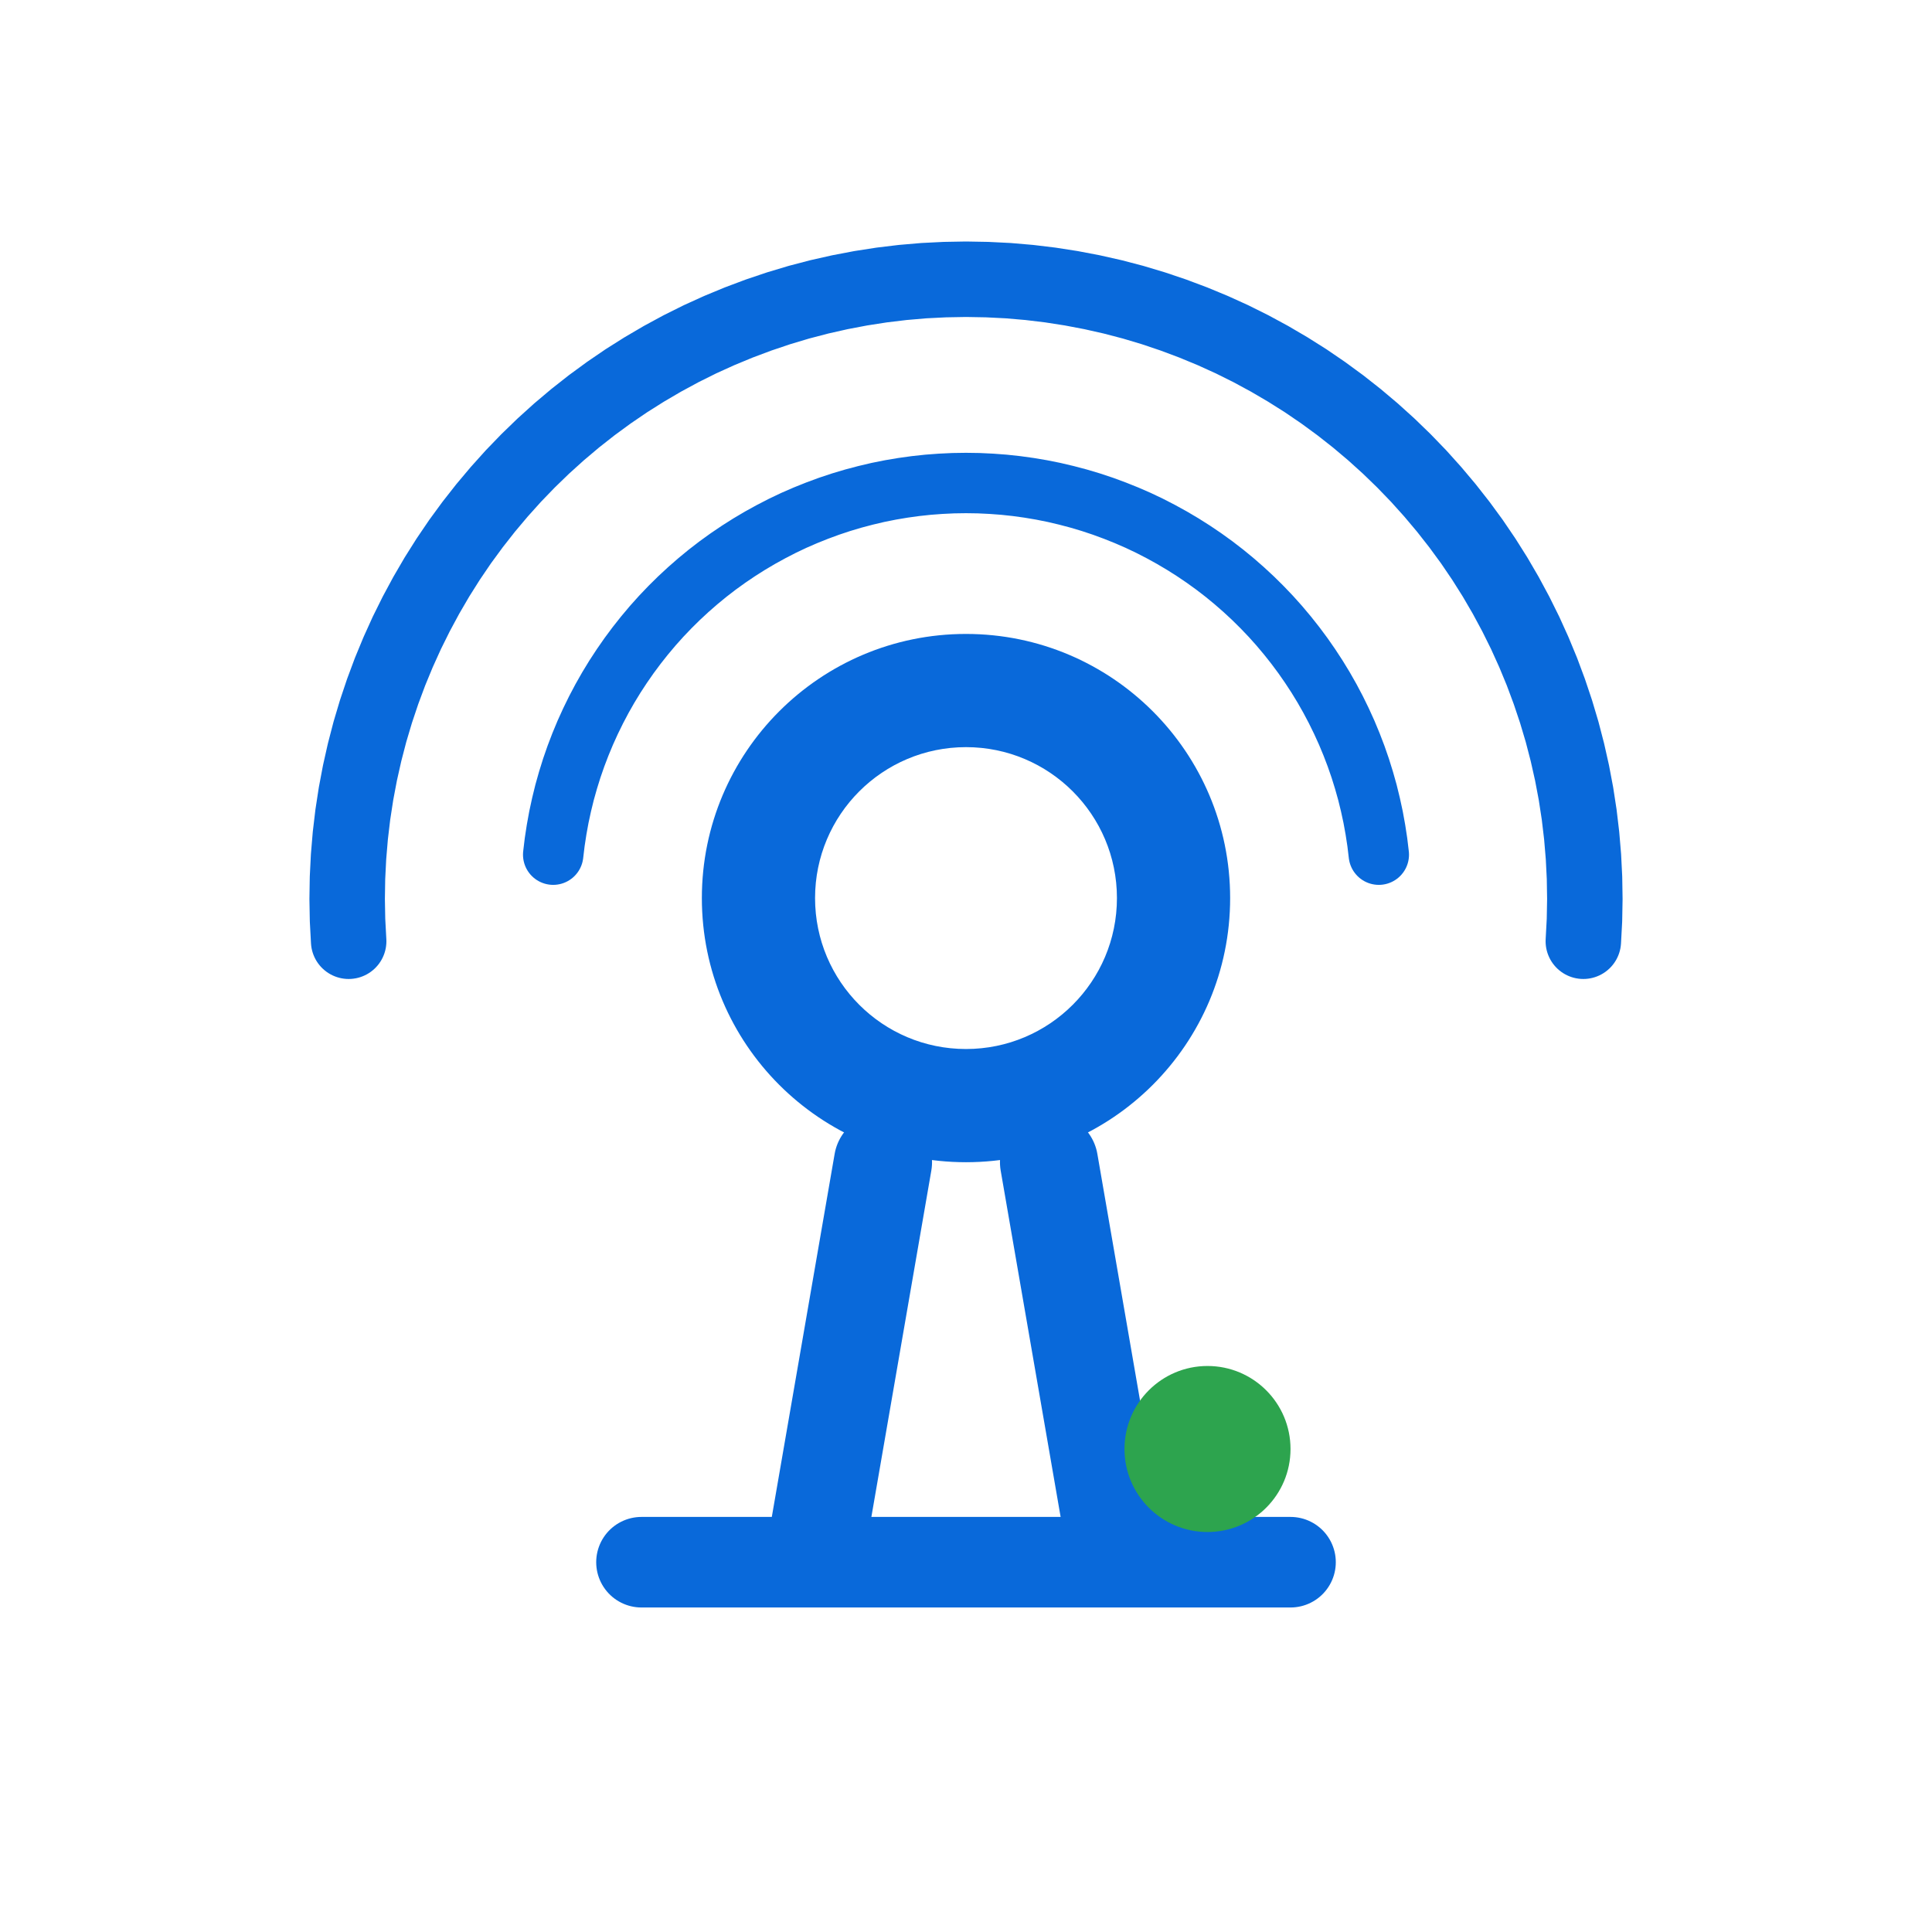
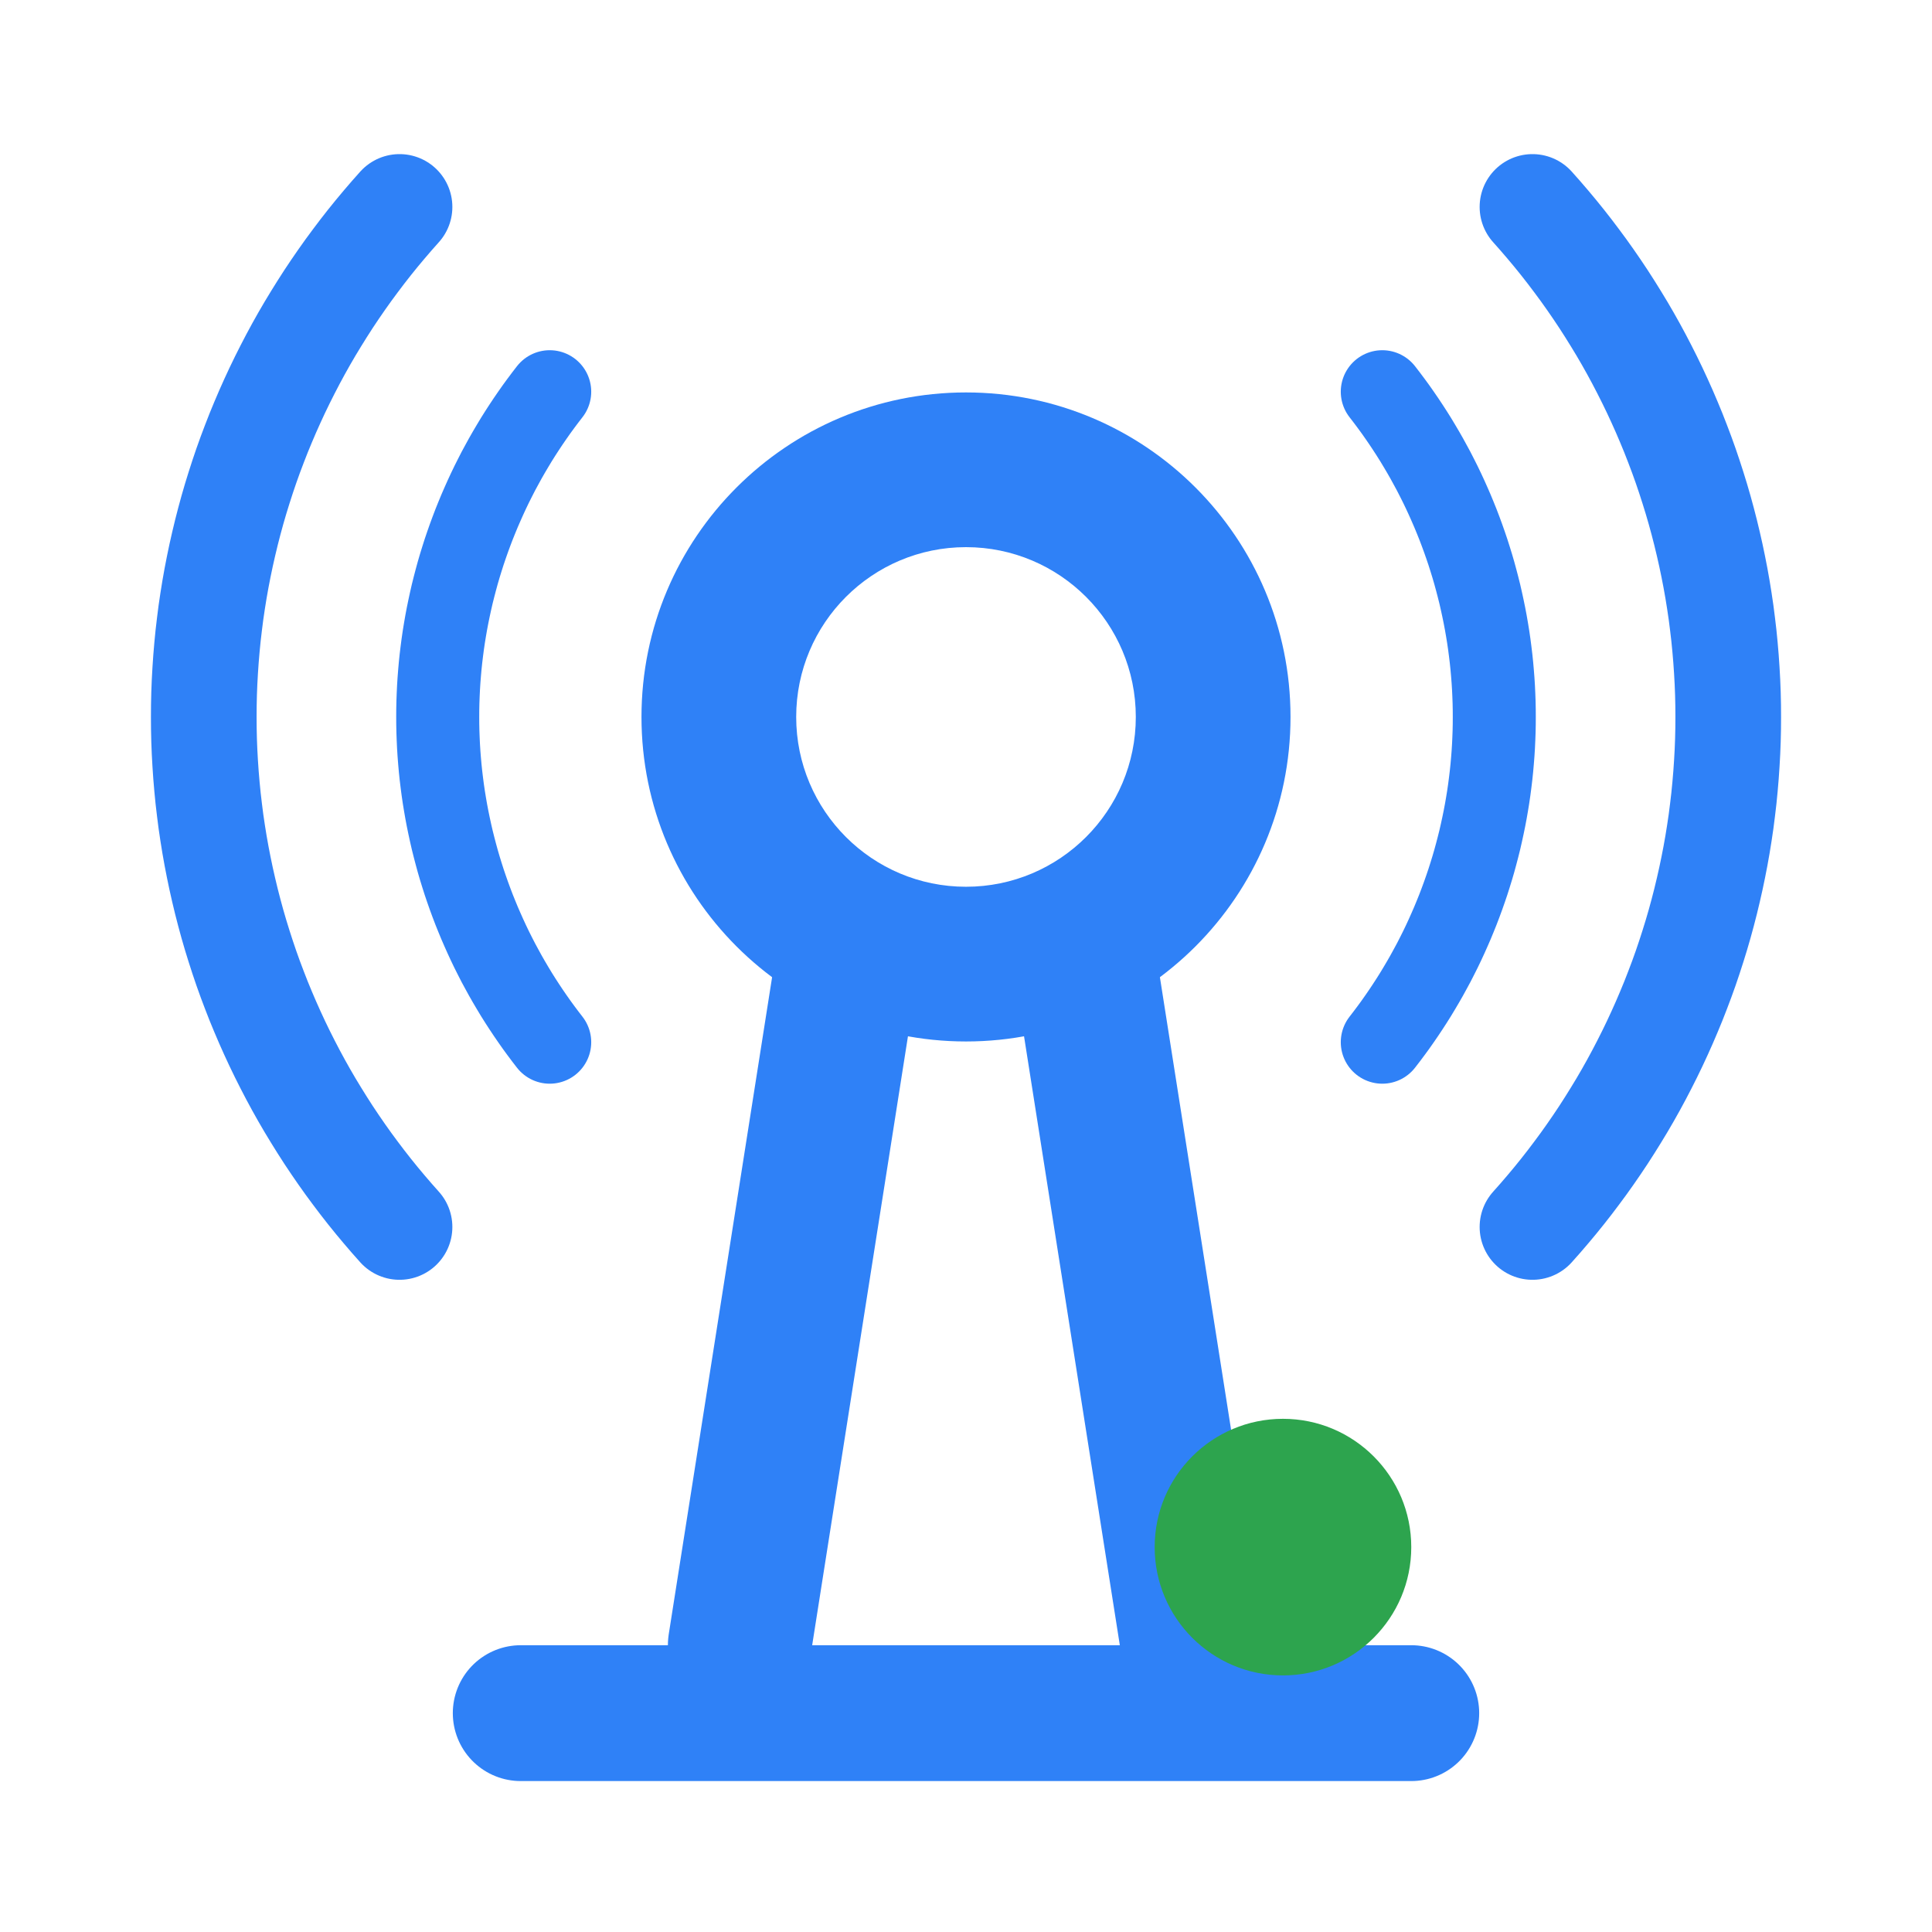
<svg xmlns="http://www.w3.org/2000/svg" viewBox="0 0 512 512" role="img" aria-labelledby="title desc">
  <style>
-     .blue { fill: #0969DA; stroke: #0969DA; }
-     .green { fill: #2DA44E; }
    .arc { fill: none; stroke-linecap: round; stroke-linejoin: round; }
    .mast { fill: none; stroke-linecap: round; stroke-linejoin: round; }
  </style>
-   <path d="M 92.40 249.44 L 92.10 243.84 L 92.00 238.24 L 92.09 232.63 L 92.37 227.04 L 92.84 221.45 L 93.50 215.88 L 94.35 210.34 L 95.39 204.84 L 96.62 199.37 L 98.03 193.94 L 99.63 188.57 L 101.41 183.26 L 103.37 178.00 L 105.51 172.82 L 107.82 167.72 L 110.31 162.70 L 112.97 157.76 L 115.79 152.92 L 118.78 148.18 L 121.93 143.54 L 125.24 139.02 L 128.70 134.61 L 132.31 130.32 L 136.06 126.15 L 139.95 122.12 L 143.98 118.22 L 148.14 114.46 L 152.42 110.85 L 156.83 107.38 L 161.35 104.07 L 165.98 100.91 L 170.72 97.92 L 175.55 95.09 L 180.48 92.42 L 185.50 89.92 L 190.61 87.60 L 195.78 85.46 L 201.03 83.49 L 206.34 81.70 L 211.71 80.09 L 217.14 78.67 L 222.60 77.44 L 228.11 76.39 L 233.65 75.53 L 239.21 74.86 L 244.80 74.38 L 250.40 74.10 L 256.00 74.00 L 261.60 74.10 L 267.20 74.38 L 272.79 74.86 L 278.35 75.53 L 283.89 76.39 L 289.40 77.44 L 294.86 78.67 L 300.29 80.09 L 305.66 81.70 L 310.97 83.49 L 316.22 85.46 L 321.39 87.60 L 326.50 89.92 L 331.52 92.42 L 336.45 95.09 L 341.28 97.92 L 346.02 100.91 L 350.65 104.07 L 355.17 107.38 L 359.58 110.85 L 363.86 114.46 L 368.02 118.22 L 372.05 122.12 L 375.94 126.15 L 379.69 130.32 L 383.30 134.61 L 386.76 139.02 L 390.07 143.54 L 393.22 148.18 L 396.21 152.92 L 399.03 157.76 L 401.69 162.70 L 404.18 167.72 L 406.49 172.82 L 408.63 178.00 L 410.59 183.26 L 412.37 188.57 L 413.97 193.94 L 415.38 199.37 L 416.61 204.84 L 417.65 210.34 L 418.50 215.88 L 419.16 221.45 L 419.63 227.04 L 419.91 232.63 L 420.00 238.24 L 419.90 243.84 L 419.60 249.44" class="arc" stroke="#0969DA" stroke-width="20" />
-   <path d="M 146.60 226.50 L 147.00 223.17 L 147.51 219.84 L 148.11 216.54 L 148.82 213.26 L 149.62 209.99 L 150.53 206.76 L 151.53 203.55 L 152.63 200.38 L 153.83 197.24 L 155.12 194.14 L 156.51 191.08 L 157.99 188.06 L 159.56 185.09 L 161.22 182.17 L 162.97 179.30 L 164.81 176.49 L 166.73 173.73 L 168.73 171.04 L 170.82 168.40 L 172.98 165.83 L 175.22 163.33 L 177.54 160.90 L 179.93 158.54 L 182.40 156.25 L 184.93 154.04 L 187.52 151.91 L 190.18 149.86 L 192.91 147.89 L 195.69 146.01 L 198.53 144.21 L 201.42 142.50 L 204.36 140.88 L 207.35 139.34 L 210.38 137.90 L 213.46 136.56 L 216.58 135.31 L 219.73 134.15 L 222.92 133.09 L 226.14 132.13 L 229.39 131.27 L 232.66 130.50 L 235.95 129.84 L 239.27 129.28 L 242.59 128.82 L 245.93 128.46 L 249.28 128.21 L 252.64 128.05 L 256.00 128.00 L 259.36 128.05 L 262.72 128.21 L 266.07 128.46 L 269.41 128.82 L 272.73 129.28 L 276.05 129.84 L 279.34 130.50 L 282.61 131.27 L 285.86 132.13 L 289.08 133.09 L 292.27 134.15 L 295.42 135.31 L 298.54 136.56 L 301.62 137.90 L 304.65 139.34 L 307.64 140.88 L 310.58 142.50 L 313.47 144.21 L 316.31 146.01 L 319.09 147.89 L 321.82 149.86 L 324.48 151.91 L 327.07 154.04 L 329.60 156.25 L 332.07 158.54 L 334.46 160.90 L 336.78 163.33 L 339.02 165.83 L 341.18 168.40 L 343.27 171.04 L 345.27 173.73 L 347.19 176.49 L 349.03 179.30 L 350.78 182.17 L 352.44 185.09 L 354.01 188.06 L 355.49 191.08 L 356.88 194.14 L 358.17 197.24 L 359.37 200.38 L 360.47 203.55 L 361.47 206.76 L 362.38 209.99 L 363.18 213.26 L 363.89 216.54 L 364.49 219.84 L 365.00 223.17 L 365.40 226.50" class="arc" stroke="#0969DA" stroke-width="16" />
-   <path d="M 326.00 238.00 A 70.00 70.00 0 1 1 186.00 238.00 A 70.00 70.00 0 1 1 326.00 238.00 M 296.00 238.00 A 40.00 40.00 0 1 0 216.00 238.00 A 40.00 40.00 0 1 0 296.00 238.00" fill="#0969DA" fill-rule="evenodd" />
-   <path d="M 234.00 308.00 L 216.00 412.00" class="mast" stroke="#0969DA" stroke-width="26.00" />
-   <path d="M 278.00 308.00 L 296.00 412.00" class="mast" stroke="#0969DA" stroke-width="26.00" />
-   <path d="M 170.00 414.00 L 342.00 414.00" class="mast" stroke="#0969DA" stroke-width="24.00" />
-   <circle cx="320.00" cy="384.00" r="22.00" fill="#2DA44E" />
+   <path d="M 105.88 325.16 L 103.84 322.86 L 101.83 320.52 L 99.85 318.15 L 97.91 315.75 L 96.01 313.32 L 94.15 310.86 L 92.32 308.38 L 90.53 305.86 L 88.78 303.32 L 87.07 300.76 L 85.40 298.16 L 83.77 295.54 L 82.17 292.90 L 80.62 290.24 L 79.11 287.55 L 77.64 284.83 L 76.22 282.10 L 74.83 279.34 L 73.49 276.57 L 72.19 273.77 L 70.93 270.95 L 69.72 268.12 L 68.54 265.26 L 67.42 262.39 L 66.33 259.50 L 65.29 256.60 L 64.30 253.68 L 63.35 250.74 L 62.44 247.79 L 61.58 244.83 L 60.77 241.86 L 60.00 238.87 L 59.28 235.87 L 58.60 232.86 L 57.97 229.84 L 57.38 226.81 L 56.84 223.77 L 56.35 220.73 L 55.90 217.68 L 55.51 214.62 L 55.15 211.55 L 54.85 208.48 L 54.59 205.41 L 54.38 202.33 L 54.21 199.25 L 54.09 196.17 L 54.02 193.08 L 54.00 190.00 L 54.02 186.92 L 54.09 183.83 L 54.21 180.75 L 54.38 177.67 L 54.59 174.59 L 54.85 171.52 L 55.15 168.45 L 55.51 165.38 L 55.90 162.32 L 56.35 159.27 L 56.84 156.23 L 57.38 153.19 L 57.97 150.16 L 58.60 147.14 L 59.28 144.13 L 60.00 141.13 L 60.77 138.14 L 61.58 135.17 L 62.44 132.21 L 63.35 129.26 L 64.30 126.32 L 65.29 123.40 L 66.33 120.50 L 67.42 117.61 L 68.54 114.74 L 69.72 111.88 L 70.93 109.05 L 72.19 106.23 L 73.49 103.43 L 74.83 100.66 L 76.22 97.90 L 77.64 95.17 L 79.11 92.45 L 80.62 89.76 L 82.17 87.10 L 83.77 84.46 L 85.40 81.84 L 87.07 79.24 L 88.78 76.68 L 90.53 74.14 L 92.32 71.62 L 94.15 69.14 L 96.01 66.68 L 97.91 64.25 L 99.85 61.85 L 101.83 59.48 L 103.84 57.14 L 105.88 54.84" class="arc" stroke="#2F81F7" stroke-width="28.00" />
+   <path d="M 406.12 54.84 L 408.16 57.14 L 410.17 59.48 L 412.15 61.85 L 414.09 64.25 L 415.99 66.68 L 417.85 69.14 L 419.68 71.62 L 421.47 74.14 L 423.22 76.68 L 424.93 79.24 L 426.60 81.84 L 428.23 84.46 L 429.83 87.10 L 431.38 89.76 L 432.89 92.45 L 434.36 95.17 L 435.78 97.90 L 437.17 100.66 L 438.51 103.43 L 439.81 106.23 L 441.07 109.05 L 442.28 111.88 L 443.46 114.74 L 444.58 117.61 L 445.67 120.50 L 446.71 123.40 L 447.70 126.32 L 448.65 129.26 L 449.56 132.21 L 450.42 135.17 L 451.23 138.14 L 452.00 141.13 L 452.72 144.13 L 453.40 147.14 L 454.03 150.16 L 454.62 153.19 L 455.16 156.23 L 455.65 159.27 L 456.10 162.32 L 456.49 165.38 L 456.85 168.45 L 457.15 171.52 L 457.41 174.59 L 457.62 177.67 L 457.79 180.75 L 457.91 183.83 L 457.98 186.92 L 458.00 190.00 L 457.98 193.08 L 457.91 196.17 L 457.79 199.25 L 457.62 202.33 L 457.41 205.41 L 457.15 208.48 L 456.85 211.55 L 456.49 214.62 L 456.10 217.68 L 455.65 220.73 L 455.16 223.77 L 454.62 226.81 L 454.03 229.84 L 453.40 232.86 L 452.72 235.87 L 452.00 238.87 L 451.23 241.86 L 450.42 244.83 L 449.56 247.79 L 448.65 250.74 L 447.70 253.68 L 446.71 256.60 L 445.67 259.50 L 444.58 262.39 L 443.46 265.26 L 442.28 268.12 L 441.07 270.95 L 439.81 273.77 L 438.51 276.57 L 437.17 279.34 L 435.78 282.10 L 434.36 284.83 L 432.89 287.55 L 431.38 290.24 L 429.83 292.90 L 428.23 295.54 L 426.60 298.16 L 424.93 300.76 L 423.22 303.32 L 421.47 305.86 L 419.68 308.38 L 417.85 310.86 L 415.99 313.32 L 414.09 315.75 L 412.15 318.15 L 410.17 320.52 L 408.16 322.86 L 406.12 325.16" class="arc" stroke="#2F81F7" stroke-width="28.00" />
+   <path d="M 145.68 276.19 L 144.50 274.66 L 143.34 273.11 L 142.20 271.55 L 141.09 269.97 L 139.99 268.37 L 138.92 266.76 L 137.87 265.14 L 136.84 263.50 L 135.84 261.84 L 134.86 260.18 L 133.90 258.50 L 132.97 256.80 L 132.05 255.10 L 131.17 253.38 L 130.30 251.65 L 129.46 249.90 L 128.65 248.15 L 127.86 246.38 L 127.09 244.61 L 126.35 242.82 L 125.63 241.03 L 124.94 239.22 L 124.27 237.40 L 123.63 235.58 L 123.01 233.75 L 122.42 231.90 L 121.85 230.05 L 121.31 228.20 L 120.80 226.33 L 120.31 224.46 L 119.84 222.58 L 119.41 220.70 L 119.00 218.81 L 118.61 216.91 L 118.25 215.01 L 117.92 213.11 L 117.61 211.20 L 117.33 209.28 L 117.08 207.36 L 116.85 205.44 L 116.65 203.52 L 116.48 201.59 L 116.33 199.66 L 116.21 197.73 L 116.12 195.80 L 116.05 193.87 L 116.01 191.93 L 116.00 190.00 L 116.01 188.07 L 116.05 186.13 L 116.12 184.20 L 116.21 182.27 L 116.33 180.34 L 116.48 178.41 L 116.65 176.48 L 116.85 174.56 L 117.08 172.64 L 117.33 170.72 L 117.61 168.80 L 117.92 166.89 L 118.25 164.99 L 118.61 163.09 L 119.00 161.19 L 119.41 159.30 L 119.84 157.42 L 120.31 155.54 L 120.80 153.67 L 121.31 151.80 L 121.85 149.95 L 122.42 148.10 L 123.01 146.25 L 123.63 144.42 L 124.27 142.60 L 124.94 140.78 L 125.63 138.97 L 126.35 137.18 L 127.09 135.39 L 127.86 133.62 L 128.65 131.85 L 129.46 130.10 L 130.30 128.35 L 131.17 126.62 L 132.05 124.90 L 132.97 123.20 L 133.90 121.50 L 134.86 119.82 L 135.84 118.16 L 136.84 116.50 L 137.87 114.86 L 138.92 113.24 L 139.99 111.63 L 141.09 110.03 L 142.20 108.45 L 143.34 106.89 L 144.50 105.34 L 145.68 103.81" class="arc" stroke="#2F81F7" stroke-width="22.00" />
+   <path d="M 366.32 103.81 L 367.50 105.34 L 368.66 106.89 L 369.80 108.45 L 370.91 110.03 L 372.01 111.63 L 373.08 113.24 L 374.13 114.86 L 375.16 116.50 L 376.16 118.16 L 377.14 119.82 L 378.10 121.50 L 379.03 123.20 L 379.95 124.90 L 380.83 126.62 L 381.70 128.35 L 382.54 130.10 L 383.35 131.85 L 384.14 133.62 L 384.91 135.39 L 385.65 137.18 L 386.37 138.97 L 387.06 140.78 L 387.73 142.60 L 388.37 144.42 L 388.99 146.25 L 389.58 148.10 L 390.15 149.95 L 390.69 151.80 L 391.20 153.67 L 391.69 155.54 L 392.16 157.42 L 392.59 159.30 L 393.00 161.19 L 393.39 163.09 L 393.75 164.99 L 394.08 166.89 L 394.39 168.80 L 394.67 170.72 L 394.92 172.64 L 395.15 174.56 L 395.35 176.48 L 395.52 178.41 L 395.67 180.34 L 395.79 182.27 L 395.88 184.20 L 395.95 186.13 L 395.99 188.07 L 396.00 190.00 L 395.99 191.93 L 395.95 193.87 L 395.88 195.80 L 395.79 197.73 L 395.67 199.66 L 395.52 201.59 L 395.35 203.52 L 395.15 205.44 L 394.92 207.36 L 394.67 209.28 L 394.39 211.20 L 394.08 213.11 L 393.75 215.01 L 393.39 216.91 L 393.00 218.81 L 392.59 220.70 L 392.16 222.58 L 391.69 224.46 L 391.20 226.33 L 390.69 228.20 L 390.15 230.05 L 389.58 231.90 L 388.99 233.75 L 388.37 235.58 L 387.73 237.40 L 387.06 239.22 L 386.37 241.03 L 385.65 242.82 L 384.91 244.61 L 384.14 246.38 L 383.35 248.15 L 382.54 249.90 L 381.70 251.65 L 380.83 253.38 L 379.95 255.10 L 379.03 256.80 L 378.10 258.50 L 377.14 260.18 L 376.16 261.84 L 375.16 263.50 L 374.13 265.14 L 373.08 266.76 L 372.01 268.37 L 370.91 269.97 L 369.80 271.55 L 368.66 273.11 L 367.50 274.66 L 366.32 276.19" class="arc" stroke="#2F81F7" stroke-width="22.00" />
+   <path d="M 342.00 190.00 A 86.00 86.00 0 1 1 170.00 190.00 A 86.00 86.00 0 1 1 342.00 190.00 M 301.00 190.00 A 45.00 45.00 0 1 0 211.00 190.00 A 45.00 45.00 0 1 0 301.00 190.00" fill="#2F81F7" fill-rule="evenodd" />
+   <path d="M 224.00 258.00 L 196.00 436.00" class="mast" stroke="#2F81F7" stroke-width="38.00" />
+   <path d="M 288.00 258.00 L 316.00 436.00" class="mast" stroke="#2F81F7" stroke-width="38.00" />
+   <path d="M 138.00 454.00 L 374.00 454.00" class="mast" stroke="#2F81F7" stroke-width="36.00" />
+   <circle cx="340.00" cy="410.00" r="34.00" fill="#2DA44E" />
</svg>
